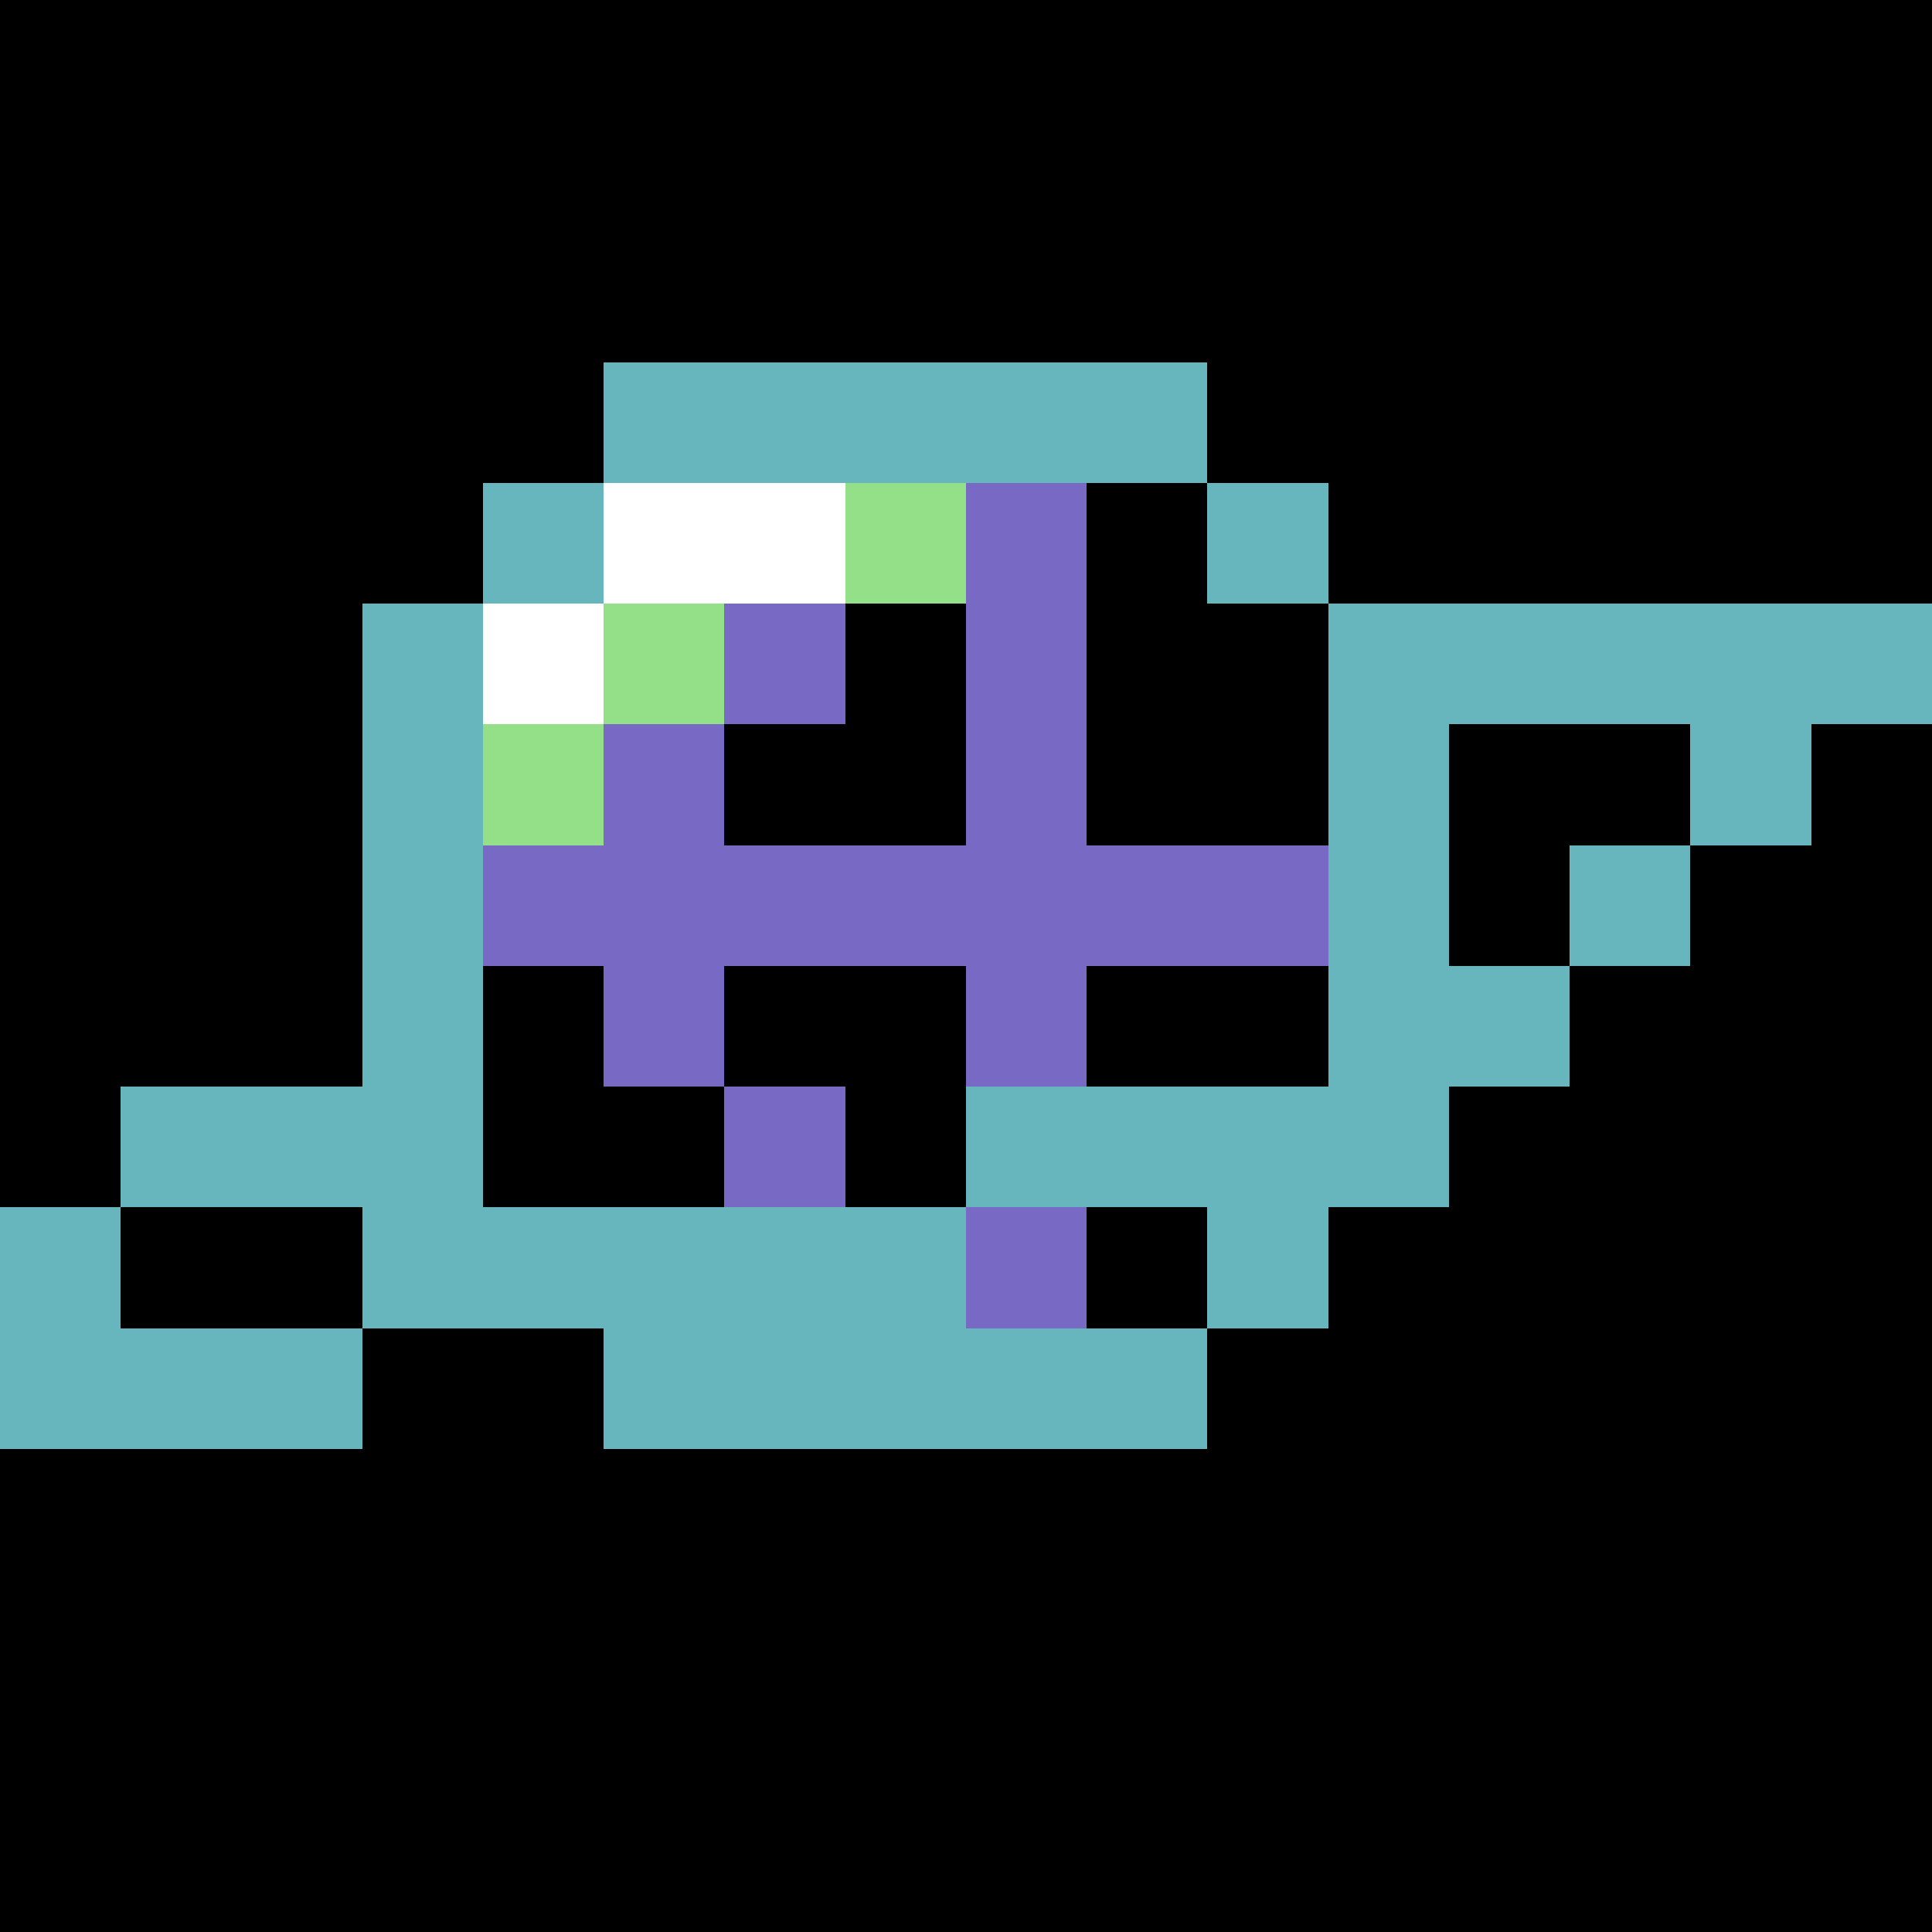
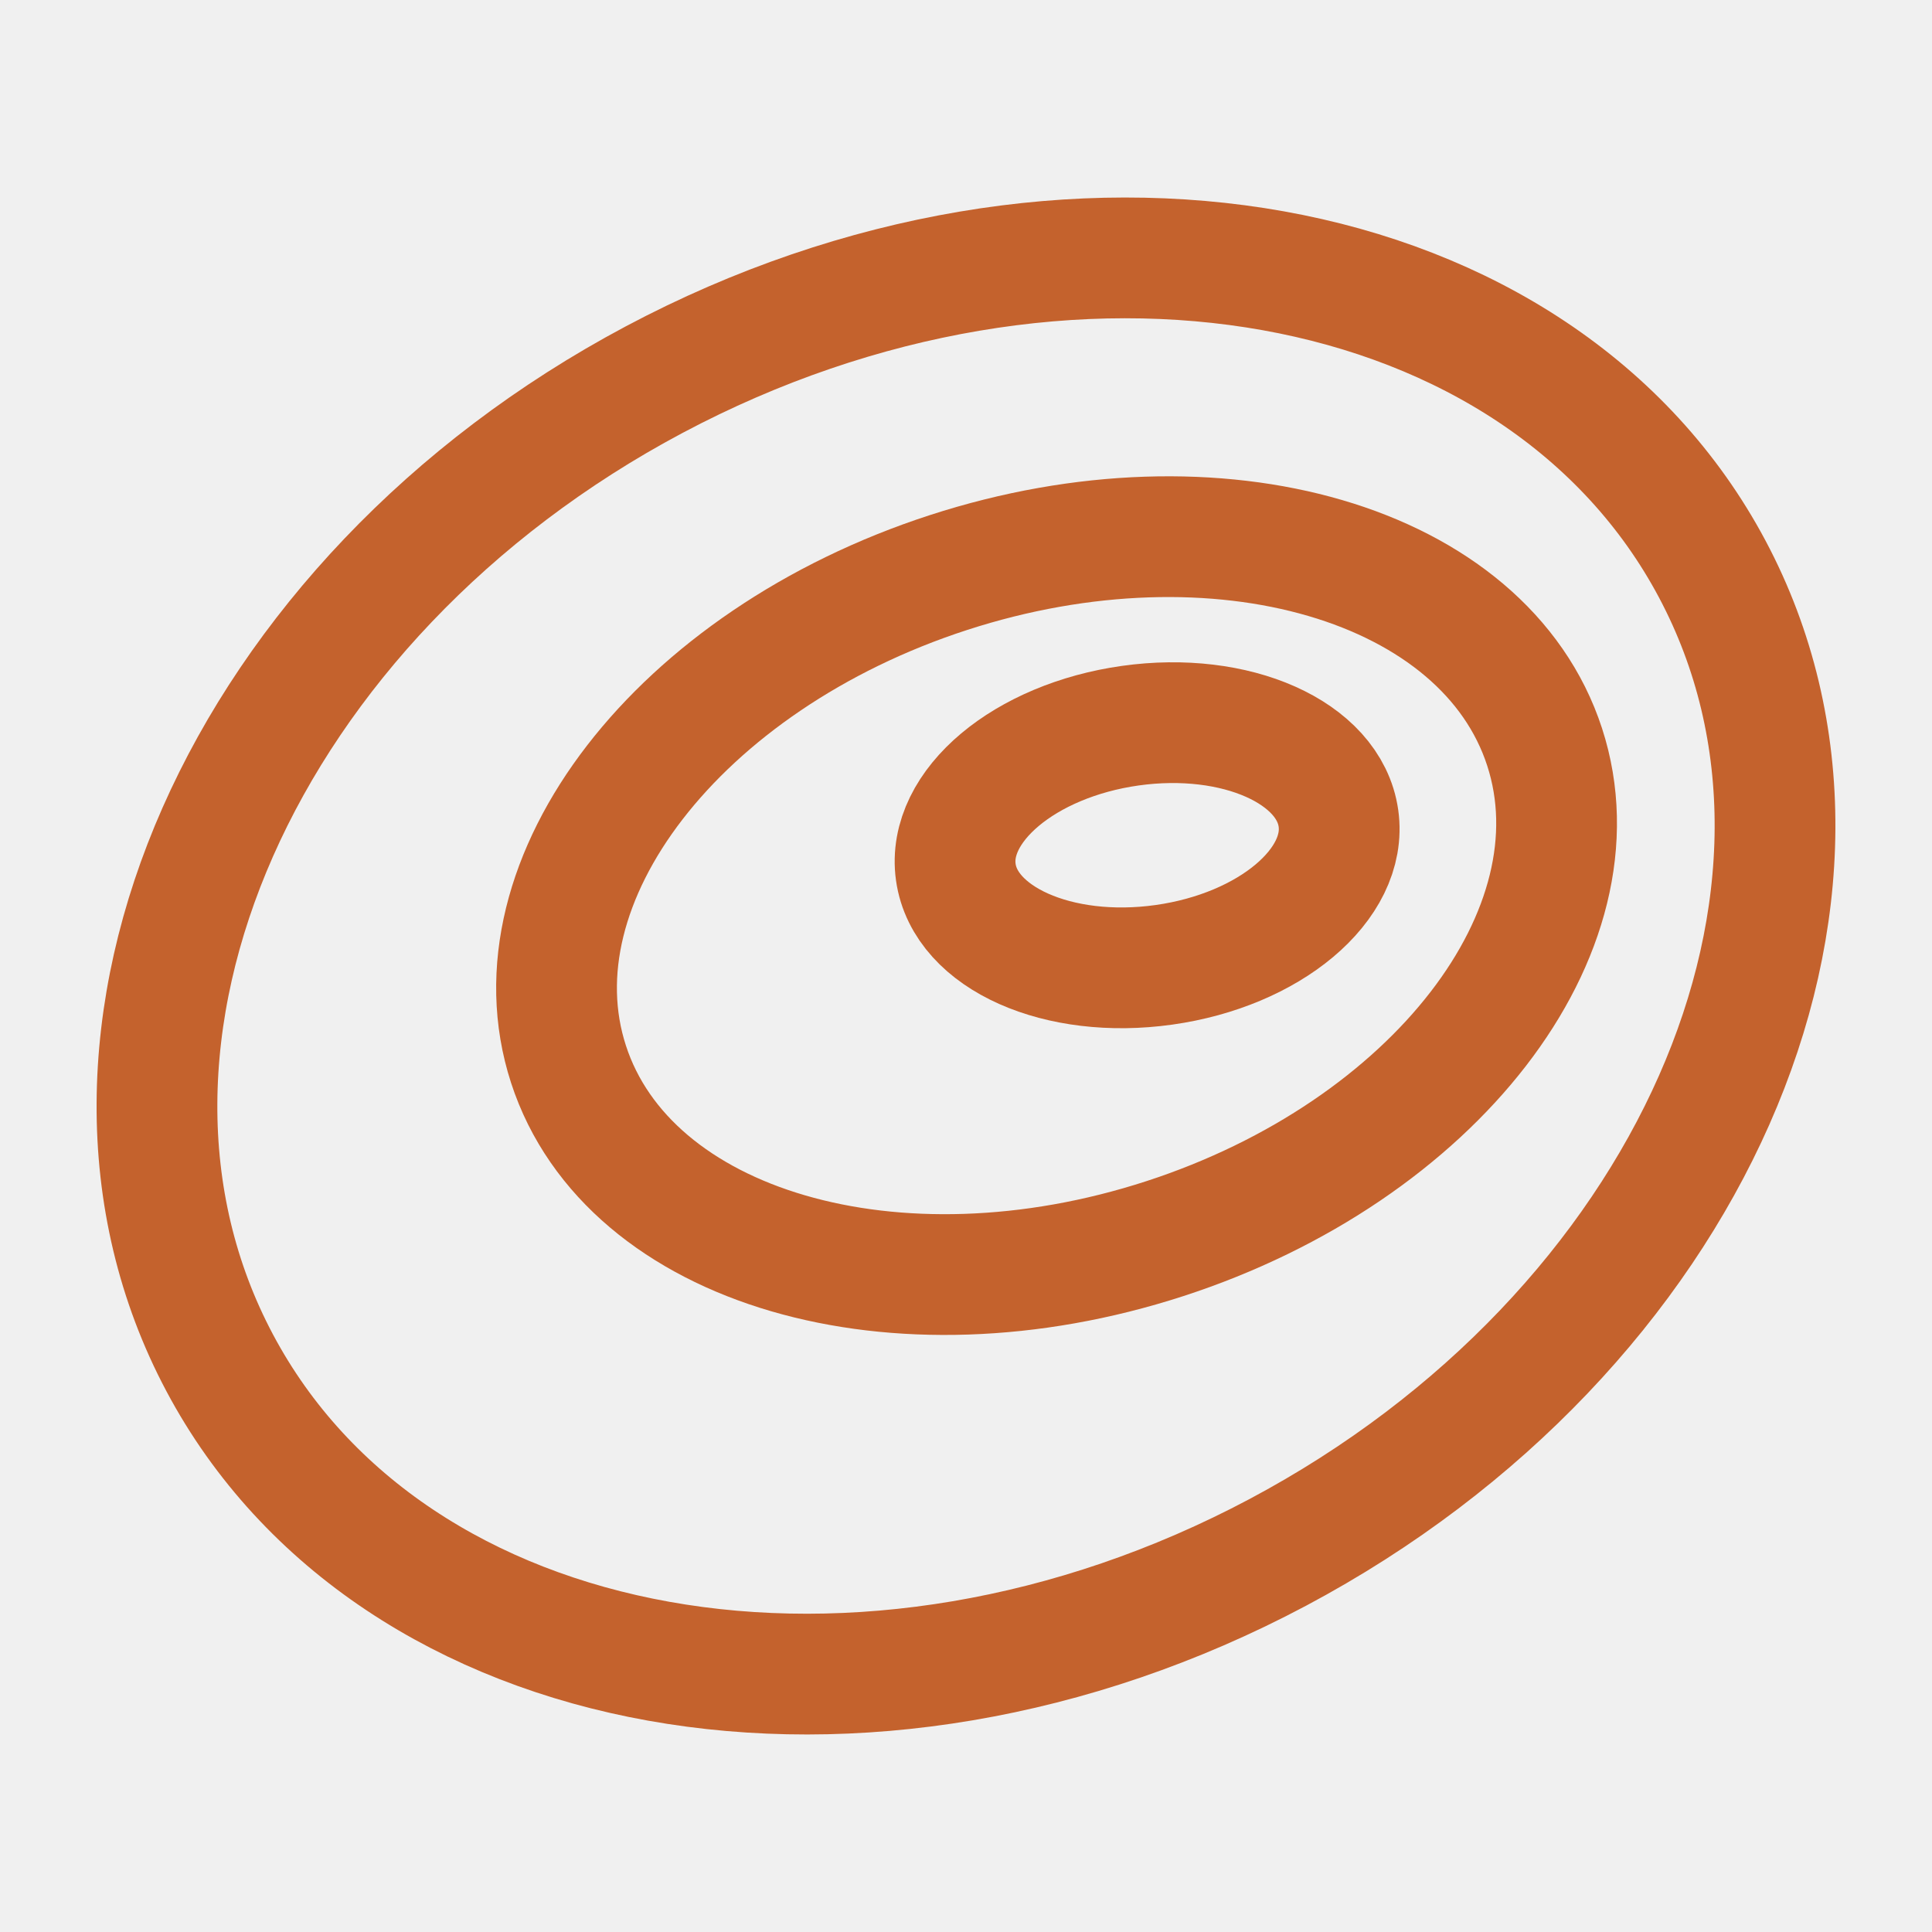
- <svg xmlns="http://www.w3.org/2000/svg" viewBox="0 0 16 16" shape-rendering="crispEdges">
-   <rect width="16" height="16" fill="#000" />
-   <rect x="0" y="10" width="1" height="1" fill="#67b6bd" />
-   <rect x="0" y="11" width="1" height="1" fill="#67b6bd" />
-   <rect x="1" y="9" width="1" height="1" fill="#67b6bd" />
-   <rect x="1" y="11" width="1" height="1" fill="#67b6bd" />
-   <rect x="2" y="9" width="1" height="1" fill="#67b6bd" />
-   <rect x="2" y="11" width="1" height="1" fill="#67b6bd" />
-   <rect x="3" y="5" width="1" height="1" fill="#67b6bd" />
-   <rect x="3" y="6" width="1" height="1" fill="#67b6bd" />
-   <rect x="3" y="7" width="1" height="1" fill="#67b6bd" />
-   <rect x="3" y="8" width="1" height="1" fill="#67b6bd" />
-   <rect x="3" y="9" width="1" height="1" fill="#67b6bd" />
-   <rect x="3" y="10" width="1" height="1" fill="#67b6bd" />
-   <rect x="4" y="4" width="1" height="1" fill="#67b6bd" />
-   <rect x="4" y="5" width="1" height="1" fill="#ffffff" />
-   <rect x="4" y="6" width="1" height="1" fill="#94e089" />
-   <rect x="4" y="7" width="1" height="1" fill="#7869c4" />
-   <rect x="4" y="10" width="1" height="1" fill="#67b6bd" />
-   <rect x="5" y="3" width="1" height="1" fill="#67b6bd" />
-   <rect x="5" y="4" width="1" height="1" fill="#ffffff" />
-   <rect x="5" y="5" width="1" height="1" fill="#94e089" />
-   <rect x="5" y="6" width="1" height="1" fill="#7869c4" />
-   <rect x="5" y="7" width="1" height="1" fill="#7869c4" />
-   <rect x="5" y="8" width="1" height="1" fill="#7869c4" />
-   <rect x="5" y="10" width="1" height="1" fill="#67b6bd" />
-   <rect x="5" y="11" width="1" height="1" fill="#67b6bd" />
-   <rect x="6" y="3" width="1" height="1" fill="#67b6bd" />
-   <rect x="6" y="4" width="1" height="1" fill="#ffffff" />
-   <rect x="6" y="5" width="1" height="1" fill="#7869c4" />
-   <rect x="6" y="7" width="1" height="1" fill="#7869c4" />
-   <rect x="6" y="9" width="1" height="1" fill="#7869c4" />
-   <rect x="6" y="10" width="1" height="1" fill="#67b6bd" />
-   <rect x="6" y="11" width="1" height="1" fill="#67b6bd" />
-   <rect x="7" y="3" width="1" height="1" fill="#67b6bd" />
-   <rect x="7" y="4" width="1" height="1" fill="#94e089" />
-   <rect x="7" y="7" width="1" height="1" fill="#7869c4" />
-   <rect x="7" y="10" width="1" height="1" fill="#67b6bd" />
-   <rect x="7" y="11" width="1" height="1" fill="#67b6bd" />
-   <rect x="8" y="3" width="1" height="1" fill="#67b6bd" />
-   <rect x="8" y="4" width="1" height="1" fill="#7869c4" />
-   <rect x="8" y="5" width="1" height="1" fill="#7869c4" />
-   <rect x="8" y="6" width="1" height="1" fill="#7869c4" />
-   <rect x="8" y="7" width="1" height="1" fill="#7869c4" />
-   <rect x="8" y="8" width="1" height="1" fill="#7869c4" />
-   <rect x="8" y="9" width="1" height="1" fill="#67b6bd" />
-   <rect x="8" y="10" width="1" height="1" fill="#7869c4" />
-   <rect x="8" y="11" width="1" height="1" fill="#67b6bd" />
-   <rect x="9" y="3" width="1" height="1" fill="#67b6bd" />
-   <rect x="9" y="7" width="1" height="1" fill="#7869c4" />
-   <rect x="9" y="9" width="1" height="1" fill="#67b6bd" />
-   <rect x="9" y="11" width="1" height="1" fill="#67b6bd" />
-   <rect x="10" y="4" width="1" height="1" fill="#67b6bd" />
-   <rect x="10" y="7" width="1" height="1" fill="#7869c4" />
-   <rect x="10" y="9" width="1" height="1" fill="#67b6bd" />
-   <rect x="10" y="10" width="1" height="1" fill="#67b6bd" />
-   <rect x="11" y="5" width="1" height="1" fill="#67b6bd" />
-   <rect x="11" y="6" width="1" height="1" fill="#67b6bd" />
-   <rect x="11" y="7" width="1" height="1" fill="#67b6bd" />
-   <rect x="11" y="8" width="1" height="1" fill="#67b6bd" />
-   <rect x="11" y="9" width="1" height="1" fill="#67b6bd" />
-   <rect x="12" y="5" width="1" height="1" fill="#67b6bd" />
-   <rect x="12" y="8" width="1" height="1" fill="#67b6bd" />
-   <rect x="13" y="5" width="1" height="1" fill="#67b6bd" />
-   <rect x="13" y="7" width="1" height="1" fill="#67b6bd" />
-   <rect x="14" y="5" width="1" height="1" fill="#67b6bd" />
-   <rect x="14" y="6" width="1" height="1" fill="#67b6bd" />
-   <rect x="15" y="5" width="1" height="1" fill="#67b6bd" />
+ <svg xmlns="http://www.w3.org/2000/svg" viewBox="0 0 32 32" fill="none" stroke="#c4622d" stroke-width="2">
+   <style>@media (prefers-color-scheme: dark) { ellipse { stroke: #d98452 } }</style>
+   <ellipse cx="16" cy="16" rx="14" ry="11" transform="rotate(-28 16 16)" />
+   <ellipse cx="17.500" cy="15" rx="8.500" ry="5.800" transform="rotate(-18 17.500 15)" />
+   <ellipse cx="19" cy="14" rx="3.200" ry="2" transform="rotate(-8 19 14)" />
</svg>
